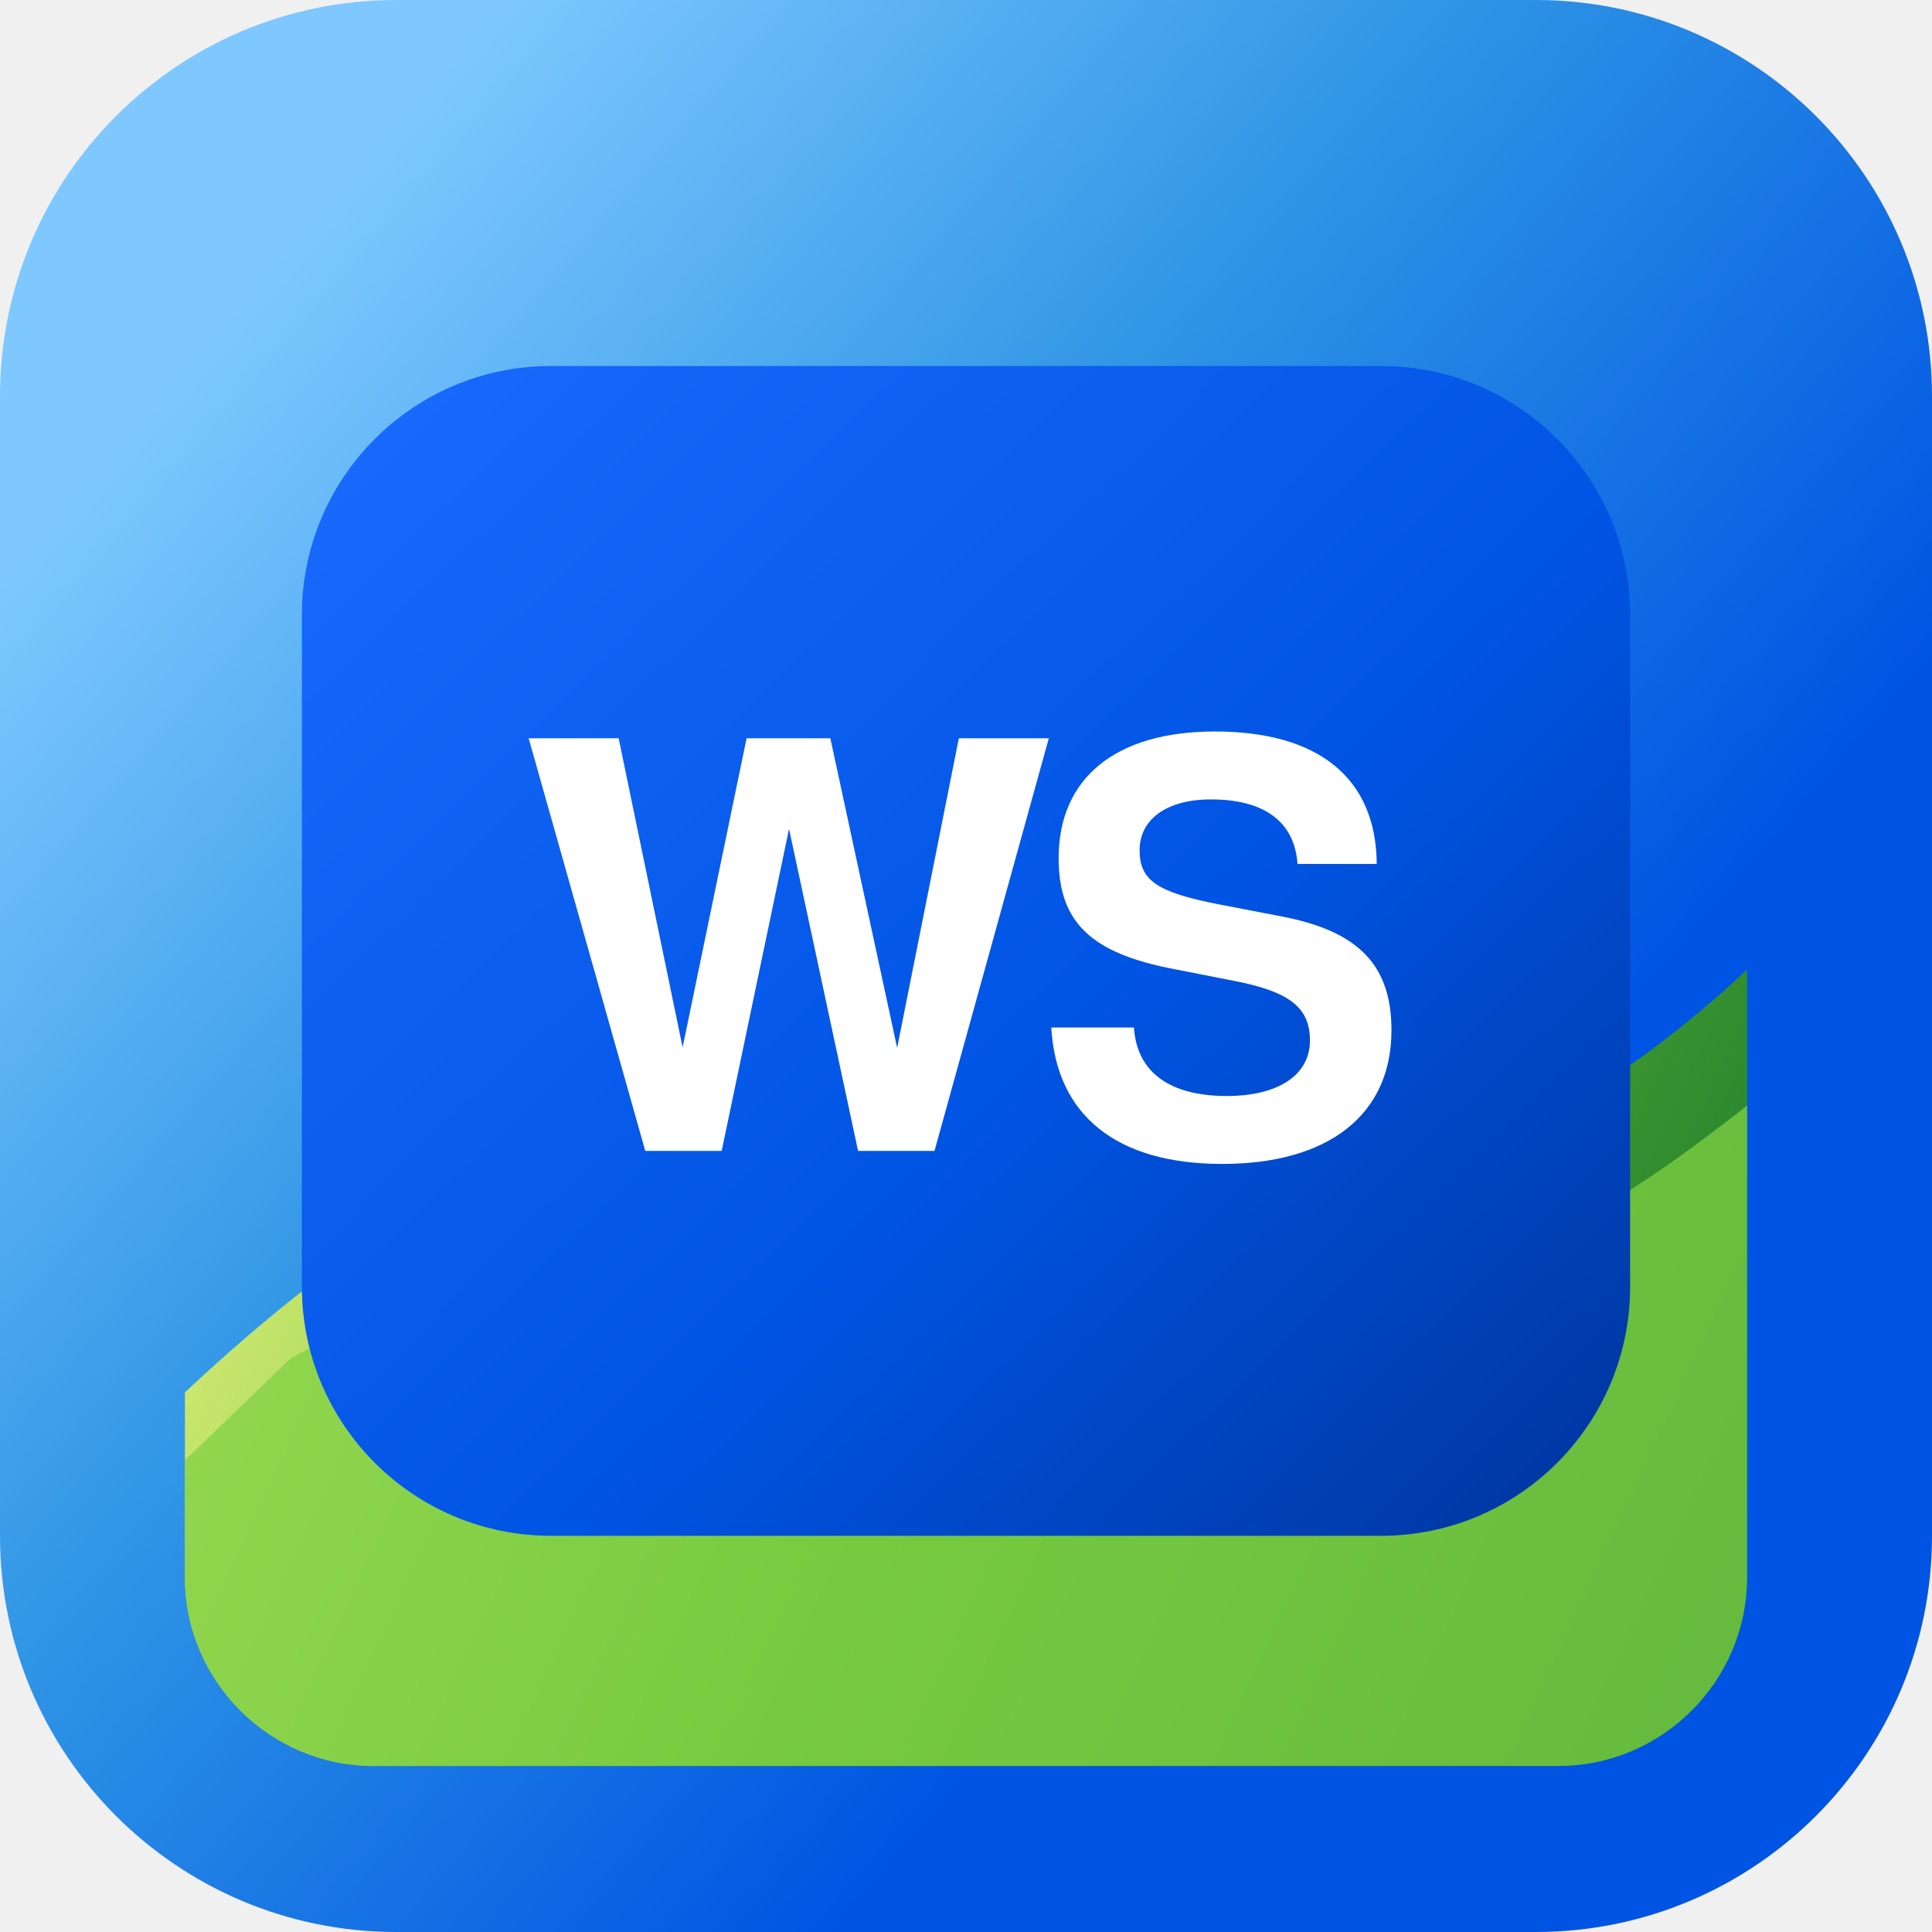
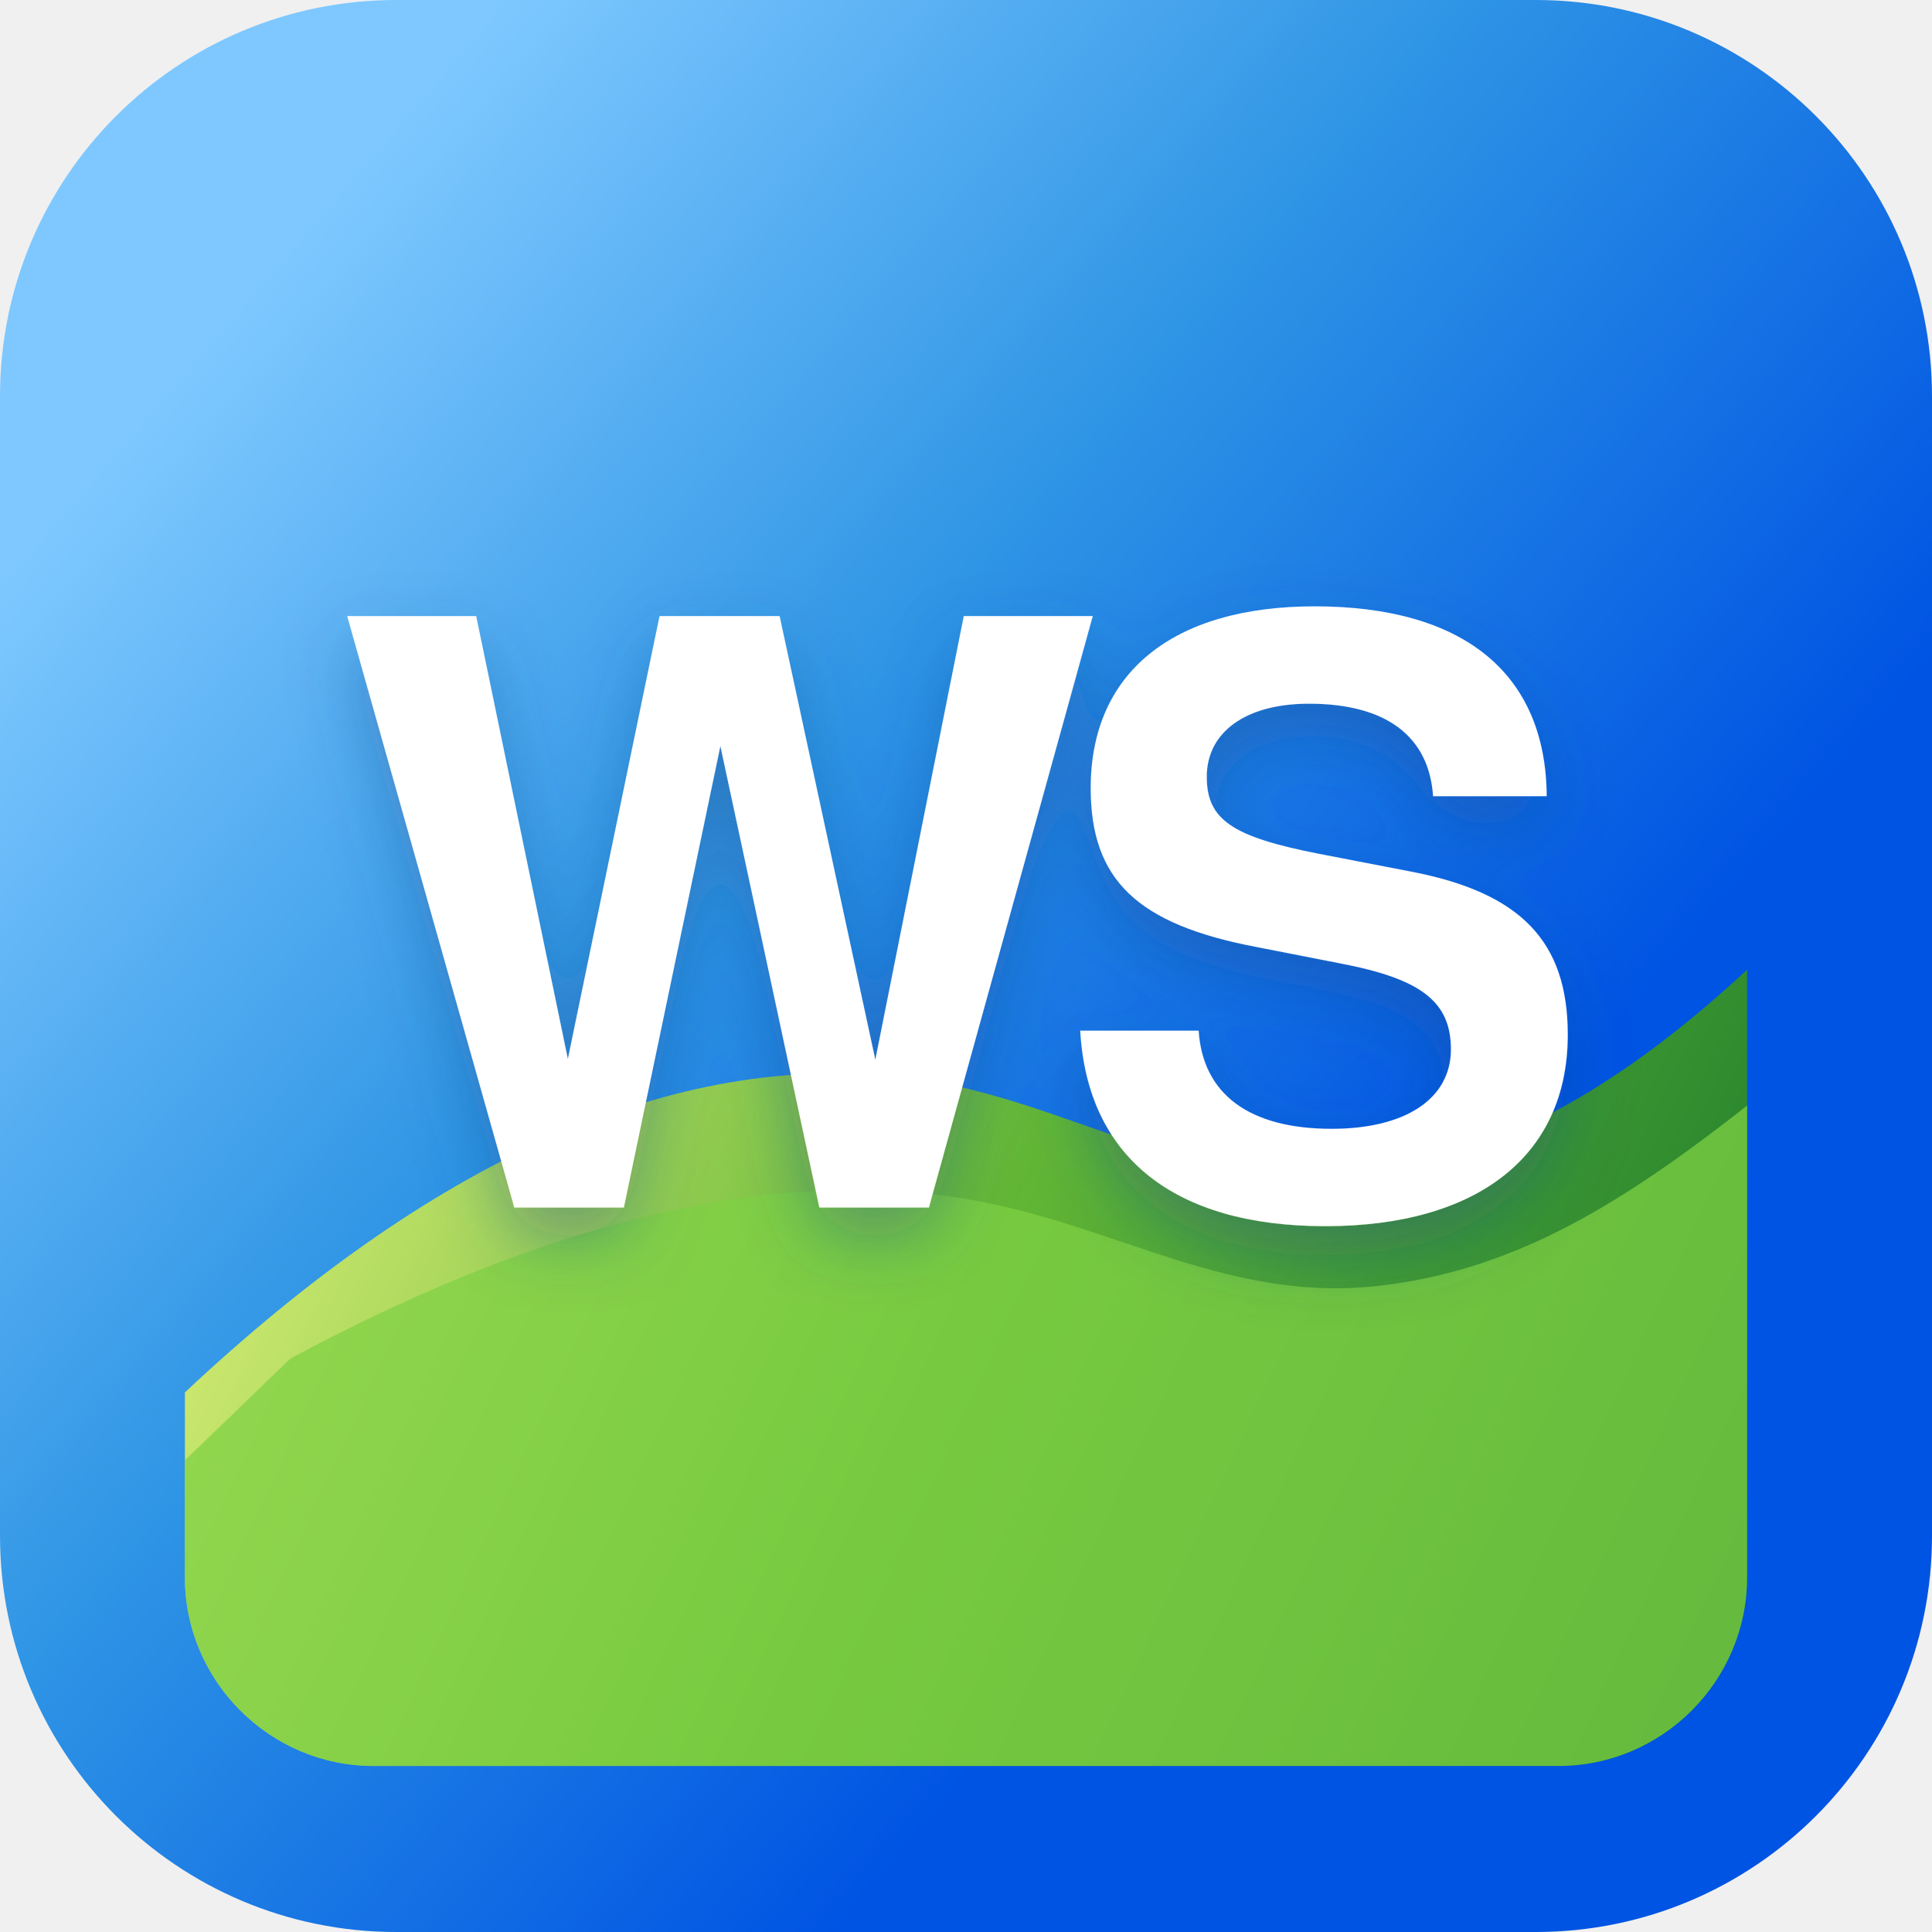
<svg xmlns="http://www.w3.org/2000/svg" viewBox="0 0 1024 1024">
  <defs>
    <linearGradient id="sky" x1="196" y1="80" x2="804" y2="604" gradientUnits="userSpaceOnUse">
      <stop offset="0" stop-color="#7EC8FF" />
      <stop offset="0.48" stop-color="#2F95E5" />
      <stop offset="1" stop-color="#0054E3" />
    </linearGradient>
    <linearGradient id="hill" x1="160" y1="610" x2="880" y2="944" gradientUnits="userSpaceOnUse">
      <stop offset="0" stop-color="#C9E66D" />
      <stop offset="0.44" stop-color="#62B735" />
      <stop offset="1" stop-color="#1D7B2D" />
    </linearGradient>
-     <linearGradient id="luna" x1="170" y1="150" x2="850" y2="850" gradientUnits="userSpaceOnUse">
-       <stop offset="0" stop-color="#1C6CFF" />
-       <stop offset="0.58" stop-color="#0054E3" />
-       <stop offset="1" stop-color="#003399" />
-     </linearGradient>
+     <filter id="textShadow" x="-20%" y="-20%" width="140%" height="140%">
+       <feDropShadow dx="0" dy="16" stdDeviation="18" flood-color="#1D4D8F" flood-opacity="0.38" />
+     </filter>
  </defs>
  <rect width="1024" height="1024" rx="210" fill="url(#sky)" />
  <path d="M98 738c130-122 254-178 372-168 98 8 164 72 276 48 70-15 128-56 180-104v322c0 55-45 100-100 100H198c-55 0-100-45-100-100z" fill="url(#hill)" />
  <path d="M154 720c138-74 258-102 361-84 79 14 138 56 220 45 70-9 126-44 191-95v250c0 55-45 100-100 100H198c-55 0-100-45-100-100v-62z" fill="#7FD143" opacity="0.74" />
-   <rect x="160" y="194" width="704" height="620" rx="132" fill="url(#luna)" />
-   <text x="512" y="610" text-anchor="middle" font-family="Avenir Next, SF Pro Display, Helvetica, Arial, sans-serif" font-size="300" font-weight="900" letter-spacing="-8" fill="#FFFFFF">WS</text>
+   <text x="512" y="640" text-anchor="middle" font-family="Avenir Next, SF Pro Display, Helvetica, Arial, sans-serif" font-size="430" font-weight="900" letter-spacing="-20" filter="url(#textShadow)" fill="#FFFFFF">WS</text>
</svg>
